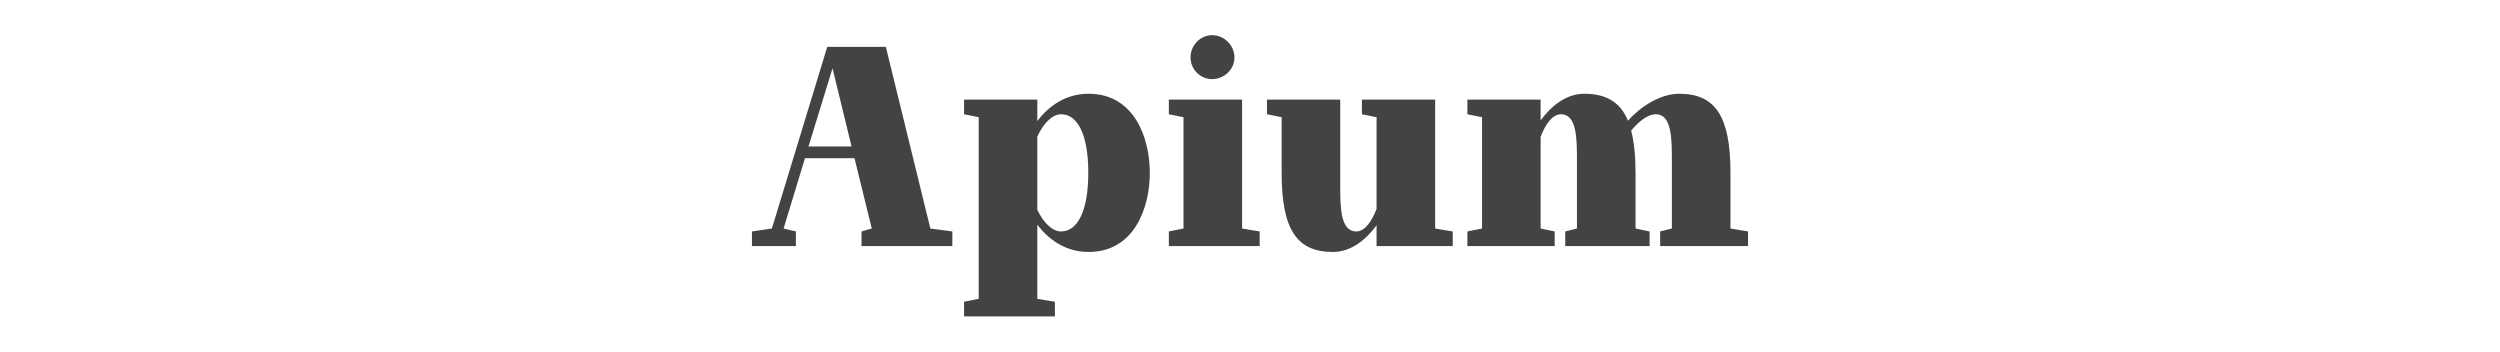
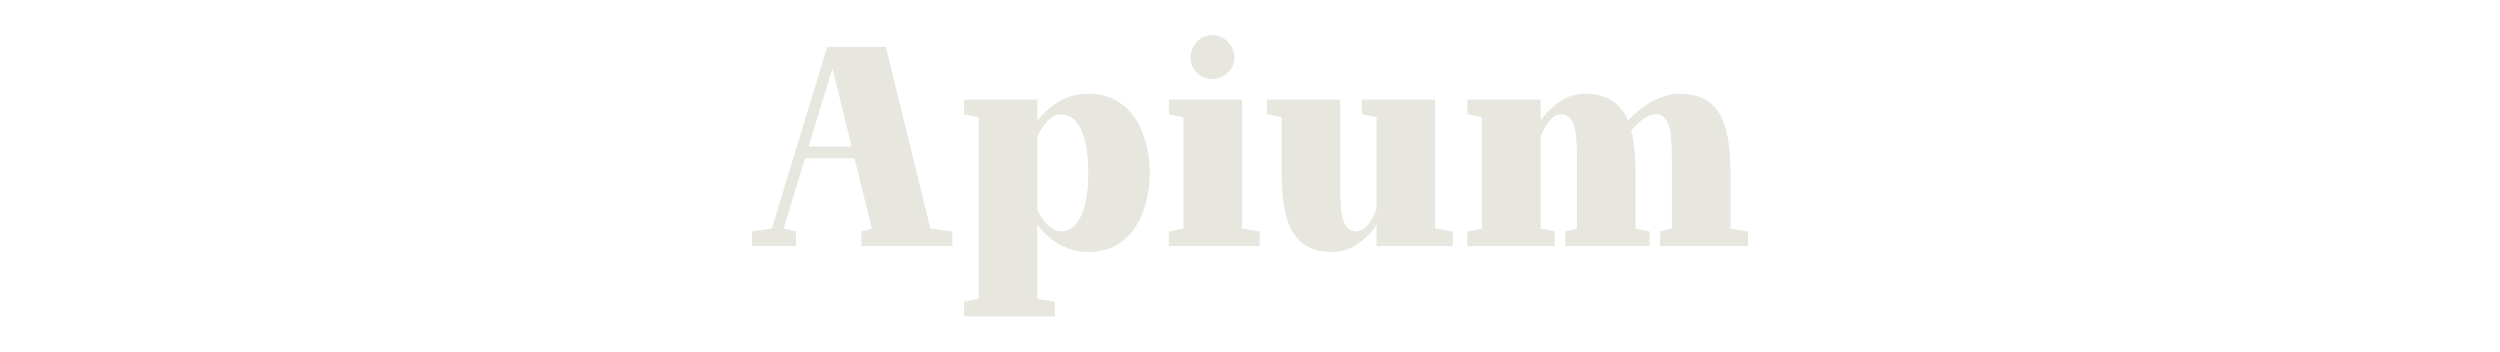
<svg xmlns="http://www.w3.org/2000/svg" width="1280" height="180">
-   <g fill="#424345" fill-rule="nonzero">
+   <g fill="#E7E6DF" fill-rule="nonzero">
    <path d="M441.1 126h46.5v-7.5l-11.25-1.5-22.8-93h-30l-28.35 93-10.2 1.5v7.5h22.5v-7.5l-6.3-1.5 10.95-36h25.35l8.85 36-5.25 1.5v7.5Zm-27.15-51 12.3-40.05L436 75h-22.05ZM557.35 129c23.25 0 31.35-22.35 31.35-40.5S580.6 48 557.35 48c-11.85 0-20.55 6.45-26.25 13.95V51h-37.5v7.5l7.5 1.5v93l-7.5 1.5v7.5h46.5v-7.5l-9-1.5v-37.95c5.7 7.5 14.4 13.95 26.25 13.95Zm-26.25-21.6V69.9c2.85-6.15 7.35-11.4 12.15-11.4 8.25 0 13.95 9.9 13.95 30 0 19.95-5.7 30-13.95 30-4.8 0-9.3-5.1-12.15-11.1ZM598.45 126h46.5v-7.5l-9-1.5V51h-37.5v7.5l7.5 1.5v57l-7.5 1.5v7.5Zm11.1-96.6c0 6.15 4.95 11.1 11.1 11.1 6.15 0 11.4-4.95 11.4-11.1 0-6.15-5.25-11.4-11.4-11.4s-11.1 5.25-11.1 11.4ZM682.45 129c9.45 0 17.1-6.45 22.35-13.65V126h39v-7.5l-9-1.5V51h-37.5v7.5l7.5 1.5v46.95c-2.4 6.3-6 11.55-10.35 11.55-8.25 0-8.25-12.6-8.25-24V51h-37.5v7.5l7.5 1.5v28.5c0 29.1 7.8 40.5 26.25 40.5ZM850 126h45v-7.5l-9-1.5V88.5c0-29.1-7.8-40.5-26.25-40.5-9.75 0-19.8 6.6-26.25 13.8-3.9-9.6-11.25-13.8-22.35-13.8-9.45 0-17.1 6.45-22.35 13.65V51h-37.5v7.5l7.5 1.5v57l-7.5 1.5v7.5H796v-7.5l-7.2-1.5V70.05c2.4-6.3 6-11.55 10.35-11.55 8.25 0 8.25 12.6 8.25 24V117l-6 1.5v7.5h43.2v-7.5l-7.2-1.5V88.5c0-8.7-.75-15.9-2.25-21.6 3.9-4.8 8.55-8.4 12.6-8.4 8.25 0 8.25 12.6 8.25 24V117l-6 1.5v7.5Z" />
  </g>
</svg>
